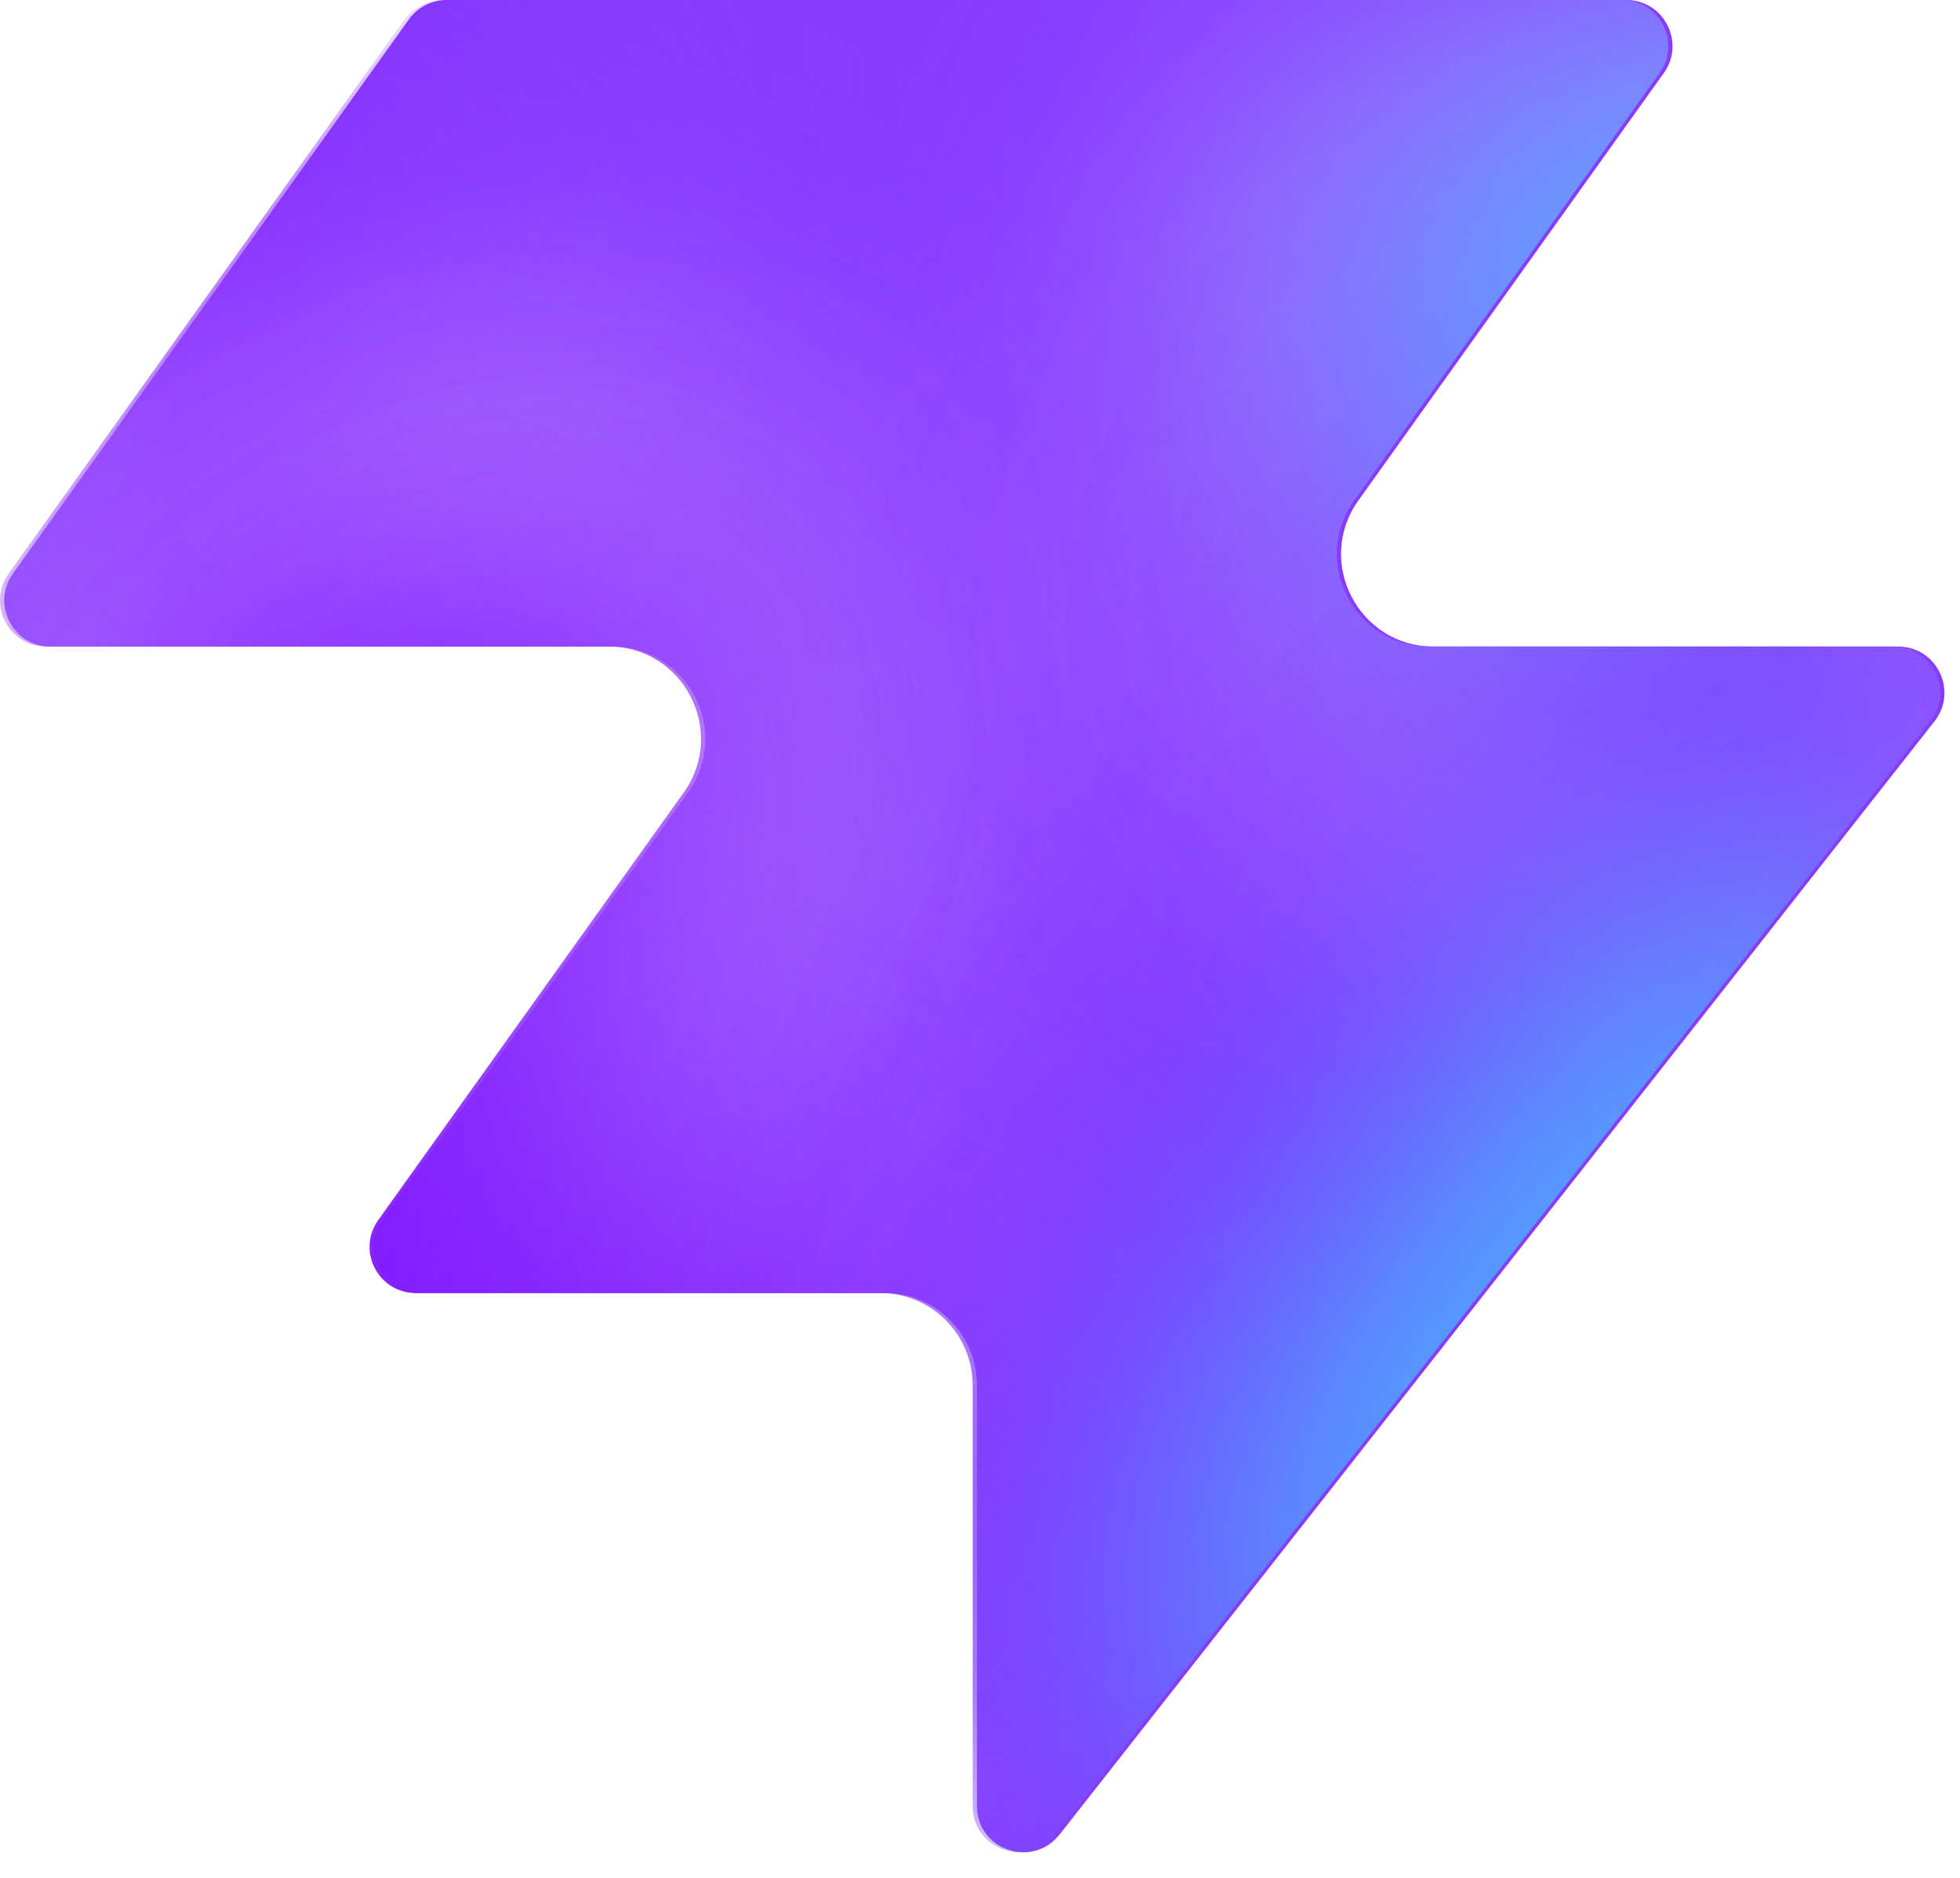
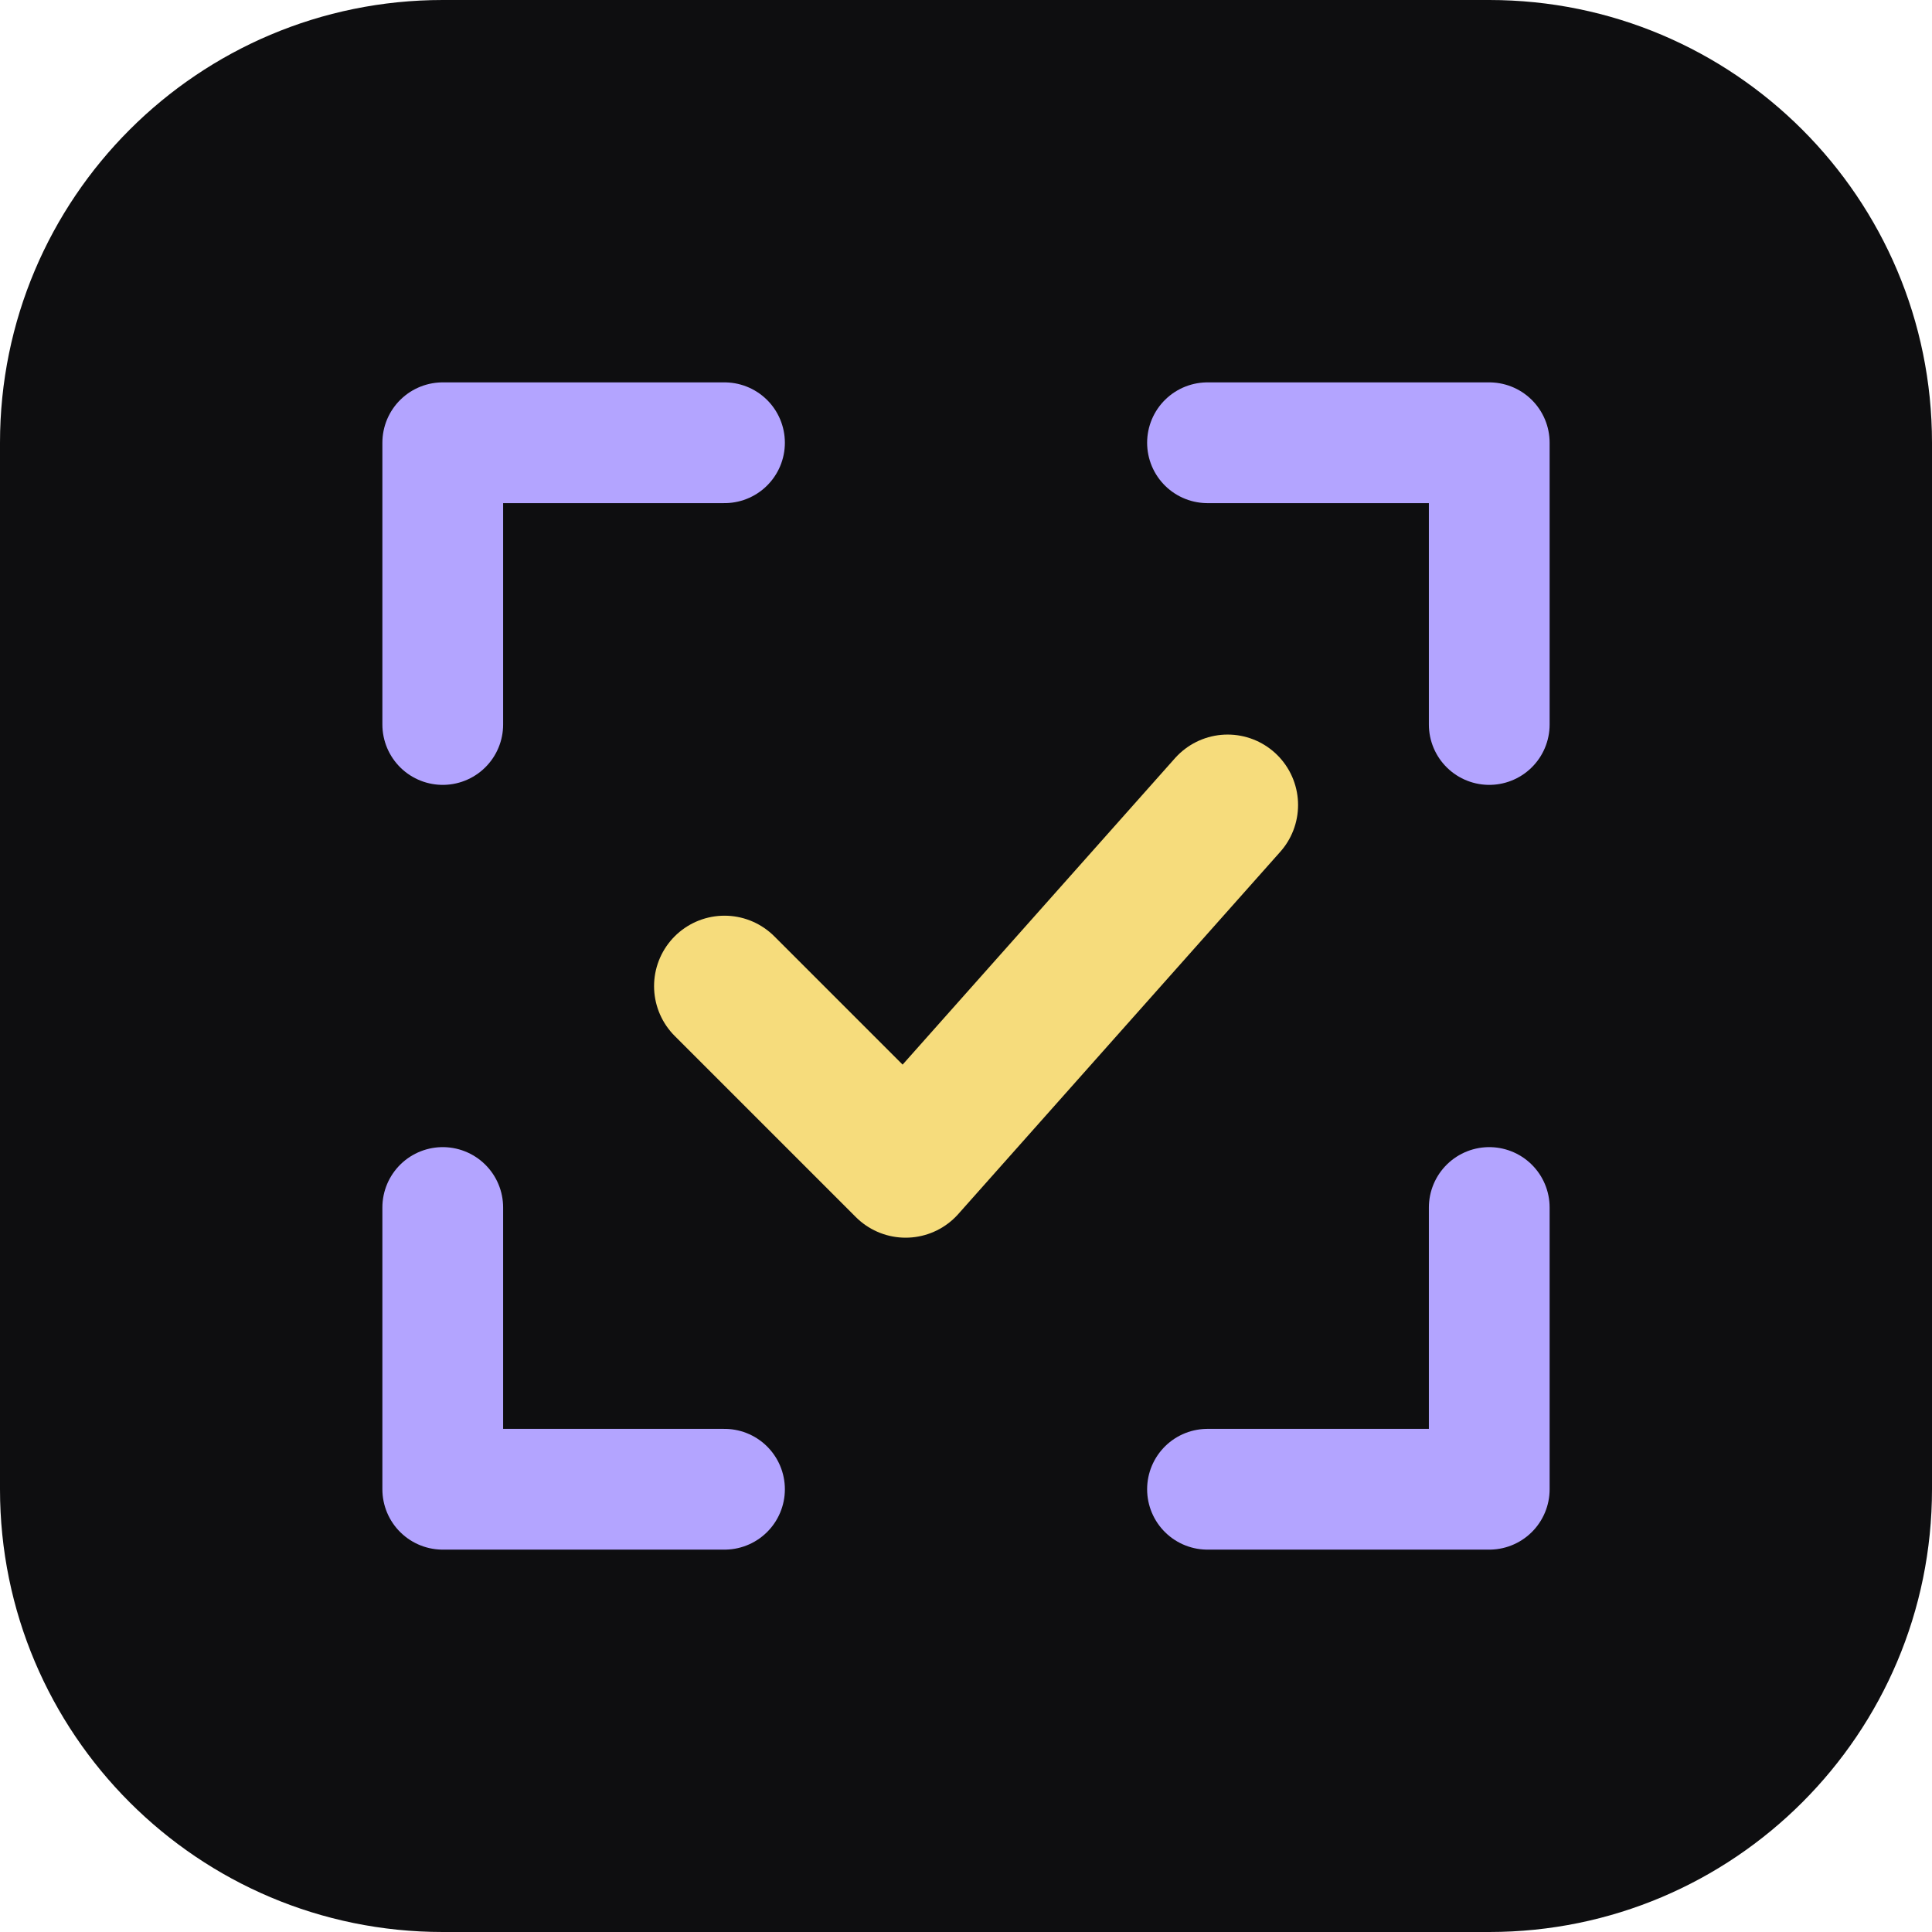
- <svg xmlns="http://www.w3.org/2000/svg" width="48" height="46" fill="none" viewBox="0 0 48 46">
-   <path fill="#863bff" d="M25.946 44.938c-.664.845-2.021.375-2.021-.698V33.937a2.26 2.26 0 0 0-2.262-2.262H10.287c-.92 0-1.456-1.04-.92-1.788l7.48-10.471c1.07-1.497 0-3.578-1.842-3.578H1.237c-.92 0-1.456-1.04-.92-1.788L10.013.474c.214-.297.556-.474.92-.474h28.894c.92 0 1.456 1.04.92 1.788l-7.48 10.471c-1.07 1.498 0 3.579 1.842 3.579h11.377c.943 0 1.473 1.088.89 1.83L25.947 44.94z" style="fill:#863bff;fill:color(display-p3 .525 .23 1);fill-opacity:1" />
-   <mask id="a" width="48" height="46" x="0" y="0" maskUnits="userSpaceOnUse" style="mask-type:alpha">
-     <path fill="#000" d="M25.842 44.938c-.664.844-2.021.375-2.021-.698V33.937a2.26 2.26 0 0 0-2.262-2.262H10.183c-.92 0-1.456-1.04-.92-1.788l7.48-10.471c1.07-1.498 0-3.579-1.842-3.579H1.133c-.92 0-1.456-1.04-.92-1.787L9.91.473c.214-.297.556-.474.92-.474h28.894c.92 0 1.456 1.04.92 1.788l-7.48 10.471c-1.07 1.498 0 3.578 1.842 3.578h11.377c.943 0 1.473 1.088.89 1.832L25.843 44.94z" style="fill:#000;fill-opacity:1" />
-   </mask>
-   <g mask="url(#a)">
-     <g filter="url(#b)">
-       <ellipse cx="5.508" cy="14.704" fill="#ede6ff" rx="5.508" ry="14.704" style="fill:#ede6ff;fill:color(display-p3 .927 .903 1);fill-opacity:1" transform="matrix(.00324 1 1 -.00324 -4.47 31.516)" />
-     </g>
-     <g filter="url(#c)">
-       <ellipse cx="10.399" cy="29.851" fill="#ede6ff" rx="10.399" ry="29.851" style="fill:#ede6ff;fill:color(display-p3 .927 .903 1);fill-opacity:1" transform="matrix(.00324 1 1 -.00324 -39.328 7.883)" />
-     </g>
-     <g filter="url(#d)">
-       <ellipse cx="5.508" cy="30.487" fill="#7e14ff" rx="5.508" ry="30.487" style="fill:#7e14ff;fill:color(display-p3 .492 .077 1);fill-opacity:1" transform="rotate(89.814 -25.913 -14.639)scale(1 -1)" />
-     </g>
-     <g filter="url(#e)">
-       <ellipse cx="5.508" cy="30.599" fill="#7e14ff" rx="5.508" ry="30.599" style="fill:#7e14ff;fill:color(display-p3 .492 .077 1);fill-opacity:1" transform="rotate(89.814 -32.644 -3.334)scale(1 -1)" />
-     </g>
-     <g filter="url(#f)">
-       <ellipse cx="5.508" cy="30.599" fill="#7e14ff" rx="5.508" ry="30.599" style="fill:#7e14ff;fill:color(display-p3 .492 .077 1);fill-opacity:1" transform="matrix(.00324 1 1 -.00324 -34.34 30.47)" />
-     </g>
-     <g filter="url(#g)">
-       <ellipse cx="14.072" cy="22.078" fill="#ede6ff" rx="14.072" ry="22.078" style="fill:#ede6ff;fill:color(display-p3 .927 .903 1);fill-opacity:1" transform="rotate(93.35 24.506 48.493)scale(-1 1)" />
-     </g>
-     <g filter="url(#h)">
-       <ellipse cx="3.47" cy="21.501" fill="#7e14ff" rx="3.47" ry="21.501" style="fill:#7e14ff;fill:color(display-p3 .492 .077 1);fill-opacity:1" transform="rotate(89.009 28.708 47.59)scale(-1 1)" />
-     </g>
-     <g filter="url(#i)">
-       <ellipse cx="3.47" cy="21.501" fill="#7e14ff" rx="3.47" ry="21.501" style="fill:#7e14ff;fill:color(display-p3 .492 .077 1);fill-opacity:1" transform="rotate(89.009 28.708 47.59)scale(-1 1)" />
-     </g>
-     <g filter="url(#j)">
-       <ellipse cx=".387" cy="8.972" fill="#7e14ff" rx="4.407" ry="29.108" style="fill:#7e14ff;fill:color(display-p3 .492 .077 1);fill-opacity:1" transform="rotate(39.51 .387 8.972)" />
-     </g>
-     <g filter="url(#k)">
-       <ellipse cx="47.523" cy="-6.092" fill="#7e14ff" rx="4.407" ry="29.108" style="fill:#7e14ff;fill:color(display-p3 .492 .077 1);fill-opacity:1" transform="rotate(37.892 47.523 -6.092)" />
-     </g>
-     <g filter="url(#l)">
-       <ellipse cx="41.412" cy="6.333" fill="#47bfff" rx="5.971" ry="9.665" style="fill:#47bfff;fill:color(display-p3 .28 .748 1);fill-opacity:1" transform="rotate(37.892 41.412 6.333)" />
-     </g>
-     <g filter="url(#m)">
-       <ellipse cx="-1.879" cy="38.332" fill="#7e14ff" rx="4.407" ry="29.108" style="fill:#7e14ff;fill:color(display-p3 .492 .077 1);fill-opacity:1" transform="rotate(37.892 -1.88 38.332)" />
-     </g>
-     <g filter="url(#n)">
-       <ellipse cx="-1.879" cy="38.332" fill="#7e14ff" rx="4.407" ry="29.108" style="fill:#7e14ff;fill:color(display-p3 .492 .077 1);fill-opacity:1" transform="rotate(37.892 -1.88 38.332)" />
-     </g>
-     <g filter="url(#o)">
-       <ellipse cx="35.651" cy="29.907" fill="#7e14ff" rx="4.407" ry="29.108" style="fill:#7e14ff;fill:color(display-p3 .492 .077 1);fill-opacity:1" transform="rotate(37.892 35.651 29.907)" />
-     </g>
-     <g filter="url(#p)">
-       <ellipse cx="38.418" cy="32.4" fill="#47bfff" rx="5.971" ry="15.297" style="fill:#47bfff;fill:color(display-p3 .28 .748 1);fill-opacity:1" transform="rotate(37.892 38.418 32.4)" />
-     </g>
-   </g>
-   <defs>
-     <filter id="b" width="60.045" height="41.654" x="-19.77" y="16.149" color-interpolation-filters="sRGB" filterUnits="userSpaceOnUse">
-       <feFlood flood-opacity="0" result="BackgroundImageFix" />
-       <feBlend in="SourceGraphic" in2="BackgroundImageFix" result="shape" />
-       <feGaussianBlur result="effect1_foregroundBlur_2002_17158" stdDeviation="7.659" />
-     </filter>
-     <filter id="c" width="90.34" height="51.437" x="-54.613" y="-7.533" color-interpolation-filters="sRGB" filterUnits="userSpaceOnUse">
-       <feFlood flood-opacity="0" result="BackgroundImageFix" />
-       <feBlend in="SourceGraphic" in2="BackgroundImageFix" result="shape" />
-       <feGaussianBlur result="effect1_foregroundBlur_2002_17158" stdDeviation="7.659" />
-     </filter>
-     <filter id="d" width="79.355" height="29.4" x="-49.64" y="2.03" color-interpolation-filters="sRGB" filterUnits="userSpaceOnUse">
-       <feFlood flood-opacity="0" result="BackgroundImageFix" />
-       <feBlend in="SourceGraphic" in2="BackgroundImageFix" result="shape" />
-       <feGaussianBlur result="effect1_foregroundBlur_2002_17158" stdDeviation="4.596" />
-     </filter>
-     <filter id="e" width="79.579" height="29.4" x="-45.045" y="20.029" color-interpolation-filters="sRGB" filterUnits="userSpaceOnUse">
-       <feFlood flood-opacity="0" result="BackgroundImageFix" />
-       <feBlend in="SourceGraphic" in2="BackgroundImageFix" result="shape" />
-       <feGaussianBlur result="effect1_foregroundBlur_2002_17158" stdDeviation="4.596" />
-     </filter>
-     <filter id="f" width="79.579" height="29.4" x="-43.513" y="21.178" color-interpolation-filters="sRGB" filterUnits="userSpaceOnUse">
-       <feFlood flood-opacity="0" result="BackgroundImageFix" />
-       <feBlend in="SourceGraphic" in2="BackgroundImageFix" result="shape" />
-       <feGaussianBlur result="effect1_foregroundBlur_2002_17158" stdDeviation="4.596" />
-     </filter>
-     <filter id="g" width="74.749" height="58.852" x="15.756" y="-17.901" color-interpolation-filters="sRGB" filterUnits="userSpaceOnUse">
-       <feFlood flood-opacity="0" result="BackgroundImageFix" />
-       <feBlend in="SourceGraphic" in2="BackgroundImageFix" result="shape" />
-       <feGaussianBlur result="effect1_foregroundBlur_2002_17158" stdDeviation="7.659" />
-     </filter>
-     <filter id="h" width="61.377" height="25.362" x="23.548" y="2.284" color-interpolation-filters="sRGB" filterUnits="userSpaceOnUse">
-       <feFlood flood-opacity="0" result="BackgroundImageFix" />
-       <feBlend in="SourceGraphic" in2="BackgroundImageFix" result="shape" />
-       <feGaussianBlur result="effect1_foregroundBlur_2002_17158" stdDeviation="4.596" />
-     </filter>
-     <filter id="i" width="61.377" height="25.362" x="23.548" y="2.284" color-interpolation-filters="sRGB" filterUnits="userSpaceOnUse">
-       <feFlood flood-opacity="0" result="BackgroundImageFix" />
-       <feBlend in="SourceGraphic" in2="BackgroundImageFix" result="shape" />
-       <feGaussianBlur result="effect1_foregroundBlur_2002_17158" stdDeviation="4.596" />
-     </filter>
-     <filter id="j" width="56.045" height="63.649" x="-27.636" y="-22.853" color-interpolation-filters="sRGB" filterUnits="userSpaceOnUse">
-       <feFlood flood-opacity="0" result="BackgroundImageFix" />
-       <feBlend in="SourceGraphic" in2="BackgroundImageFix" result="shape" />
-       <feGaussianBlur result="effect1_foregroundBlur_2002_17158" stdDeviation="4.596" />
-     </filter>
-     <filter id="k" width="54.814" height="64.646" x="20.116" y="-38.415" color-interpolation-filters="sRGB" filterUnits="userSpaceOnUse">
-       <feFlood flood-opacity="0" result="BackgroundImageFix" />
-       <feBlend in="SourceGraphic" in2="BackgroundImageFix" result="shape" />
-       <feGaussianBlur result="effect1_foregroundBlur_2002_17158" stdDeviation="4.596" />
-     </filter>
-     <filter id="l" width="33.541" height="35.313" x="24.641" y="-11.323" color-interpolation-filters="sRGB" filterUnits="userSpaceOnUse">
-       <feFlood flood-opacity="0" result="BackgroundImageFix" />
-       <feBlend in="SourceGraphic" in2="BackgroundImageFix" result="shape" />
-       <feGaussianBlur result="effect1_foregroundBlur_2002_17158" stdDeviation="4.596" />
-     </filter>
-     <filter id="m" width="54.814" height="64.646" x="-29.286" y="6.009" color-interpolation-filters="sRGB" filterUnits="userSpaceOnUse">
-       <feFlood flood-opacity="0" result="BackgroundImageFix" />
-       <feBlend in="SourceGraphic" in2="BackgroundImageFix" result="shape" />
-       <feGaussianBlur result="effect1_foregroundBlur_2002_17158" stdDeviation="4.596" />
-     </filter>
-     <filter id="n" width="54.814" height="64.646" x="-29.286" y="6.009" color-interpolation-filters="sRGB" filterUnits="userSpaceOnUse">
-       <feFlood flood-opacity="0" result="BackgroundImageFix" />
-       <feBlend in="SourceGraphic" in2="BackgroundImageFix" result="shape" />
-       <feGaussianBlur result="effect1_foregroundBlur_2002_17158" stdDeviation="4.596" />
-     </filter>
-     <filter id="o" width="54.814" height="64.646" x="8.244" y="-2.416" color-interpolation-filters="sRGB" filterUnits="userSpaceOnUse">
-       <feFlood flood-opacity="0" result="BackgroundImageFix" />
-       <feBlend in="SourceGraphic" in2="BackgroundImageFix" result="shape" />
-       <feGaussianBlur result="effect1_foregroundBlur_2002_17158" stdDeviation="4.596" />
-     </filter>
-     <filter id="p" width="39.409" height="43.623" x="18.713" y="10.588" color-interpolation-filters="sRGB" filterUnits="userSpaceOnUse">
-       <feFlood flood-opacity="0" result="BackgroundImageFix" />
-       <feBlend in="SourceGraphic" in2="BackgroundImageFix" result="shape" />
-       <feGaussianBlur result="effect1_foregroundBlur_2002_17158" stdDeviation="4.596" />
-     </filter>
-   </defs>
+ <svg xmlns="http://www.w3.org/2000/svg" viewBox="0 0 96 96" role="img" aria-label="Formify">
+   <rect width="96" height="96" rx="22" fill="#0E0E10" />
+   <path d="M22 36V22h14M60 22h14v14M74 60v14H60M36 74H22V60" fill="none" stroke="#B3A4FF" stroke-width="6" stroke-linecap="round" stroke-linejoin="round" />
+   <path d="M36 49l9 9 16-18" fill="none" stroke="#F6DC7C" stroke-width="7" stroke-linecap="round" stroke-linejoin="round" />
</svg>
